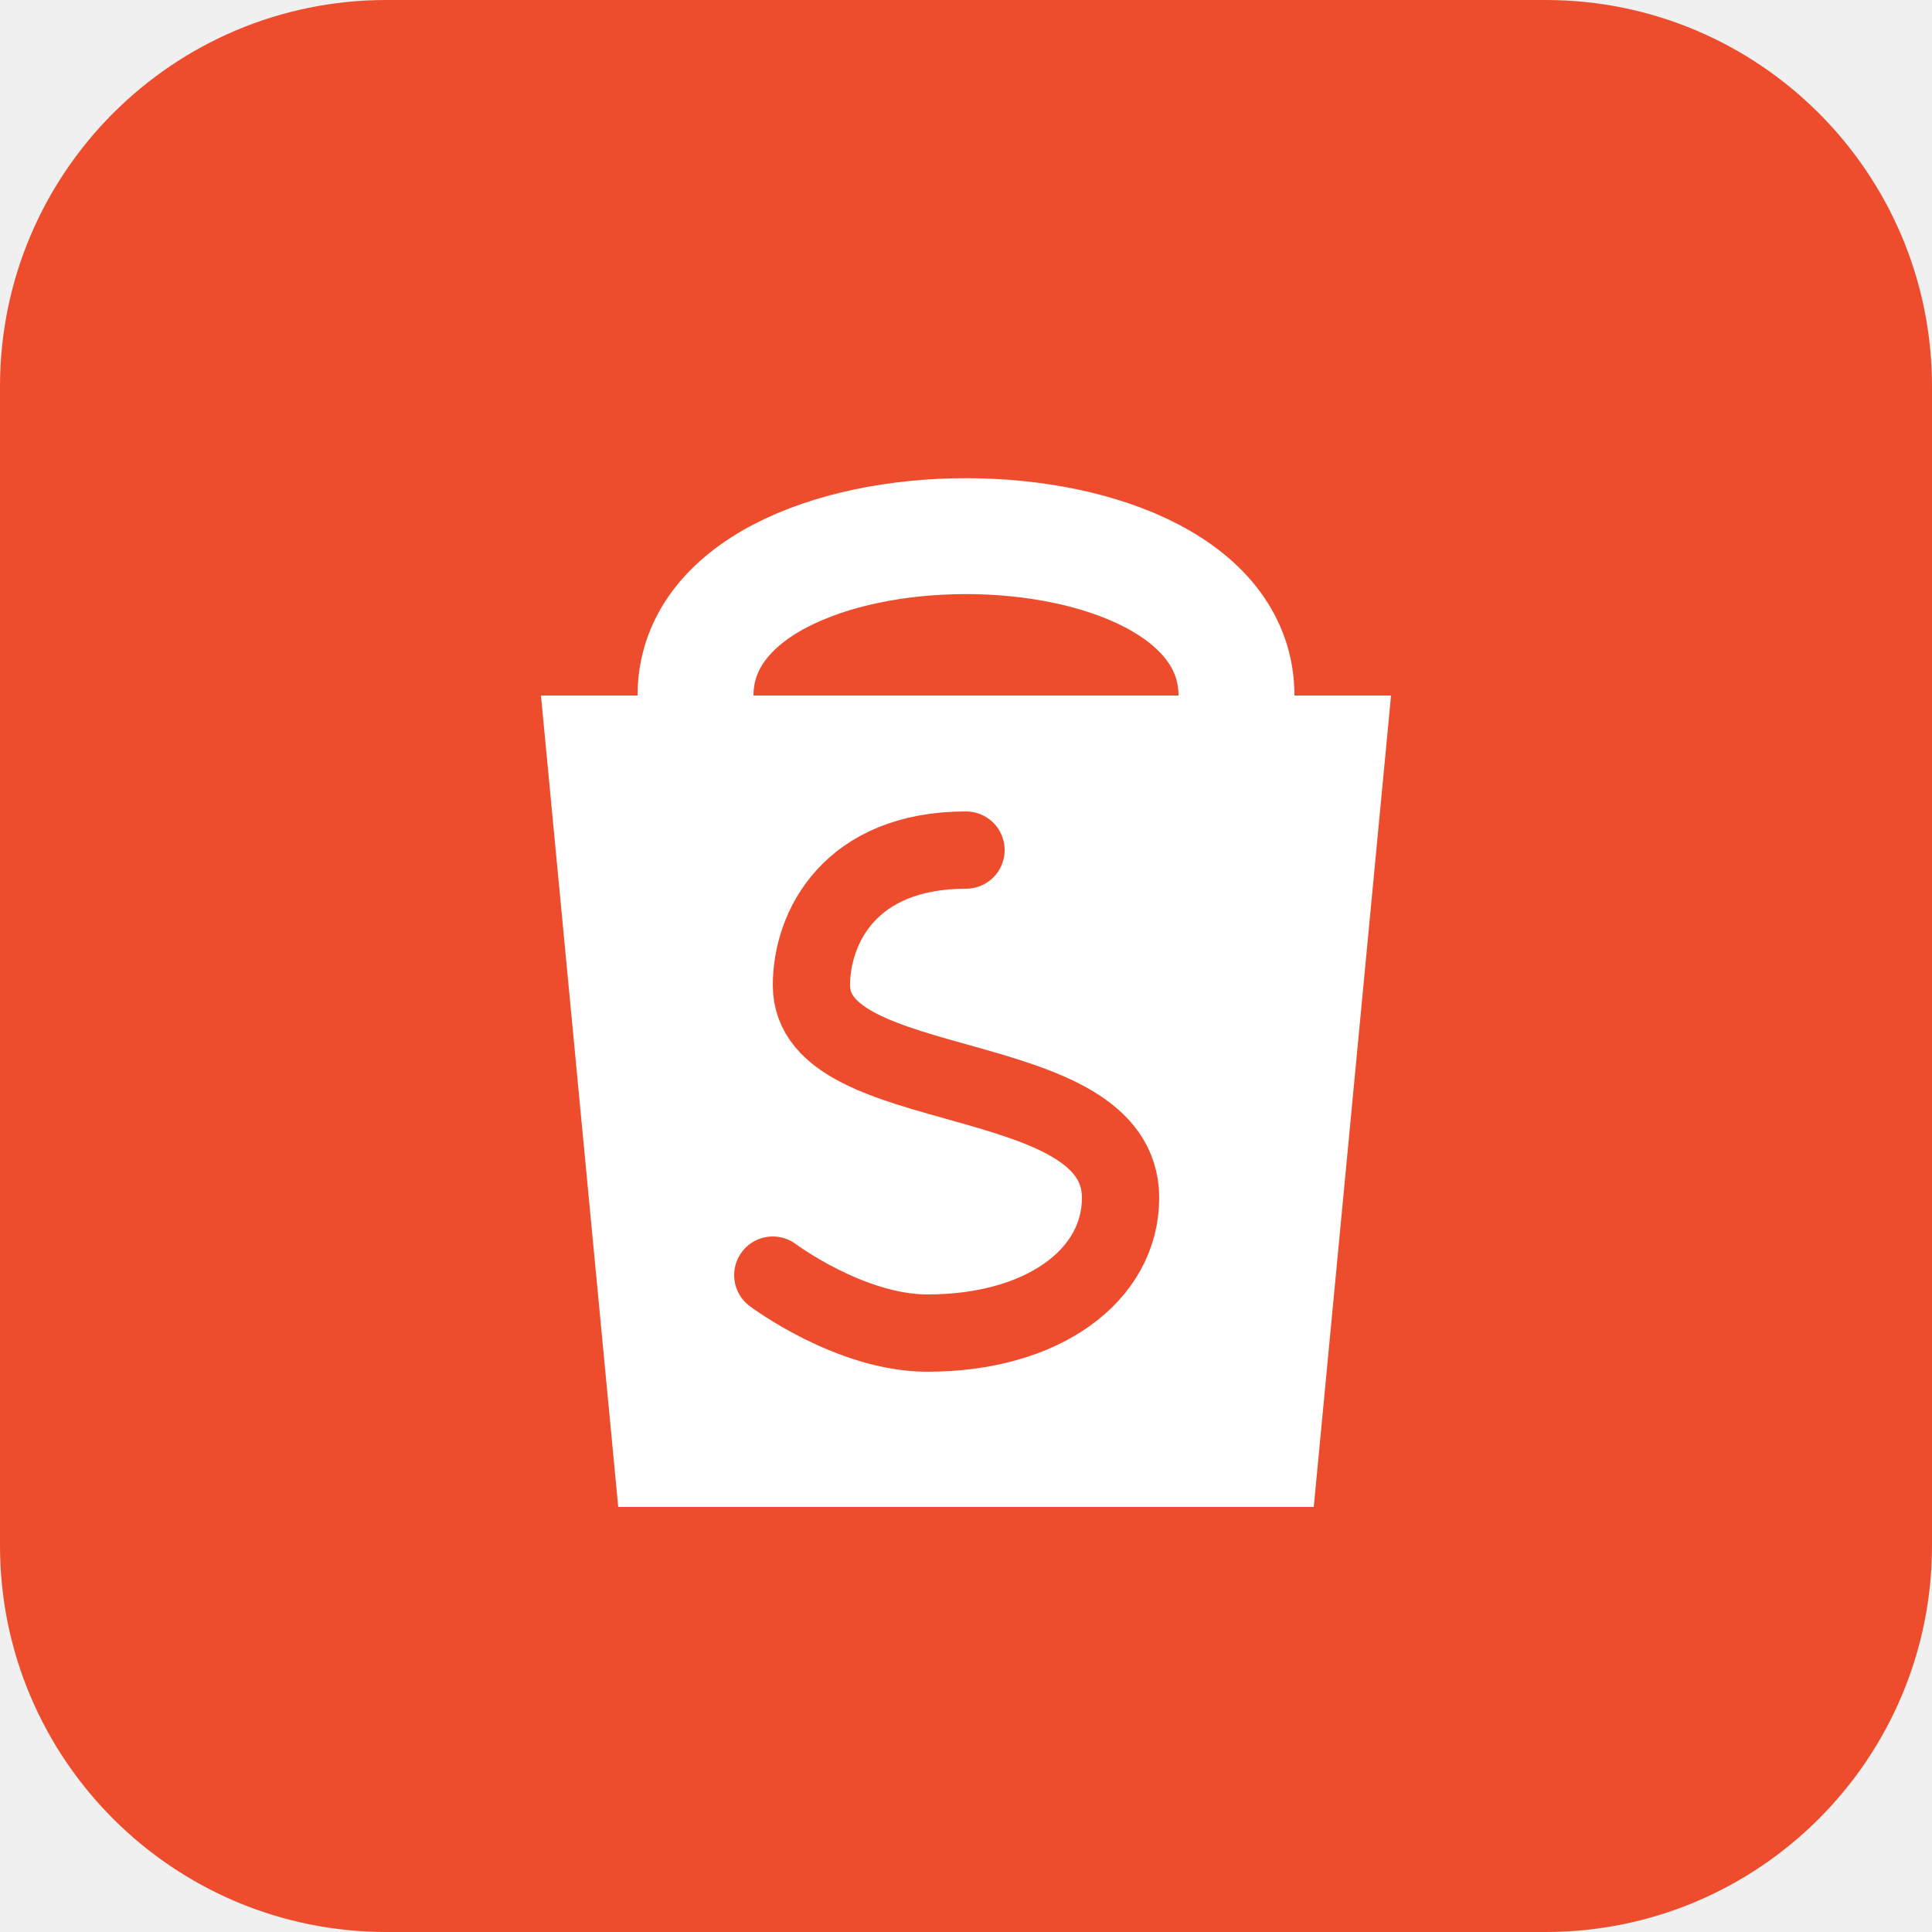
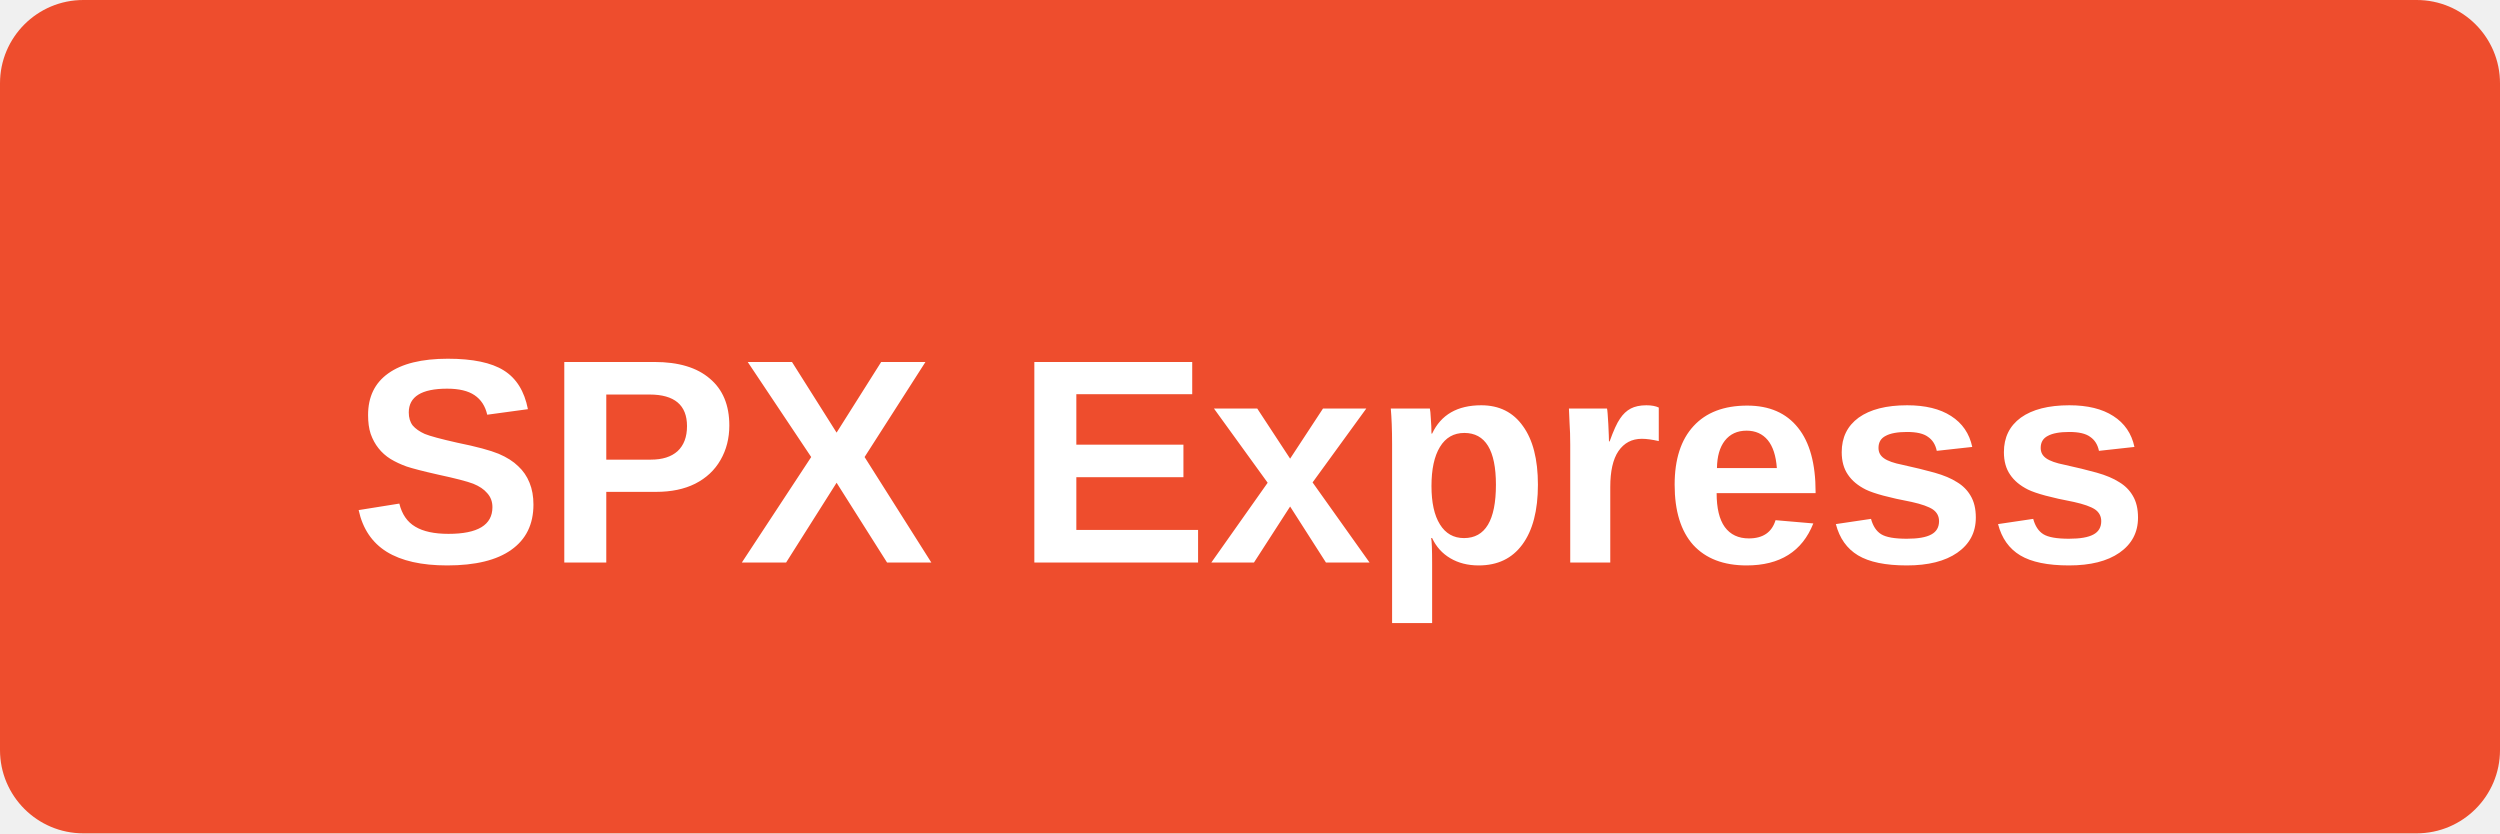
- <svg xmlns="http://www.w3.org/2000/svg" viewBox="0 0 100 100">
-   <rect width="100" height="100" rx="20" fill="#ee4d2d" />
-   <path d="M36,36 C36,25 64,25 64,36" stroke="#ffffff" stroke-width="6" fill="none" stroke-linecap="round" />
-   <path d="M28,36 L72,36 L68,78 L32,78 Z" fill="#ffffff" />
-   <path d="M50,44 C44,44 42,48 42,51 C42,57 58,55 58,62 C58,66 54,69 48,69 C44,69 40,66 40,66" stroke="#ee4d2d" stroke-width="4" fill="none" stroke-linecap="round" />
+ <svg xmlns="http://www.w3.org/2000/svg" viewBox="0 0 120 40">
+   <rect width="120" height="40" rx="4" fill="#EE4D2D" />
+   <text x="60" y="27" font-family="Arial, sans-serif" font-weight="700" font-size="14" fill="#FFFFFF" text-anchor="middle">SPX Express</text>
</svg>
